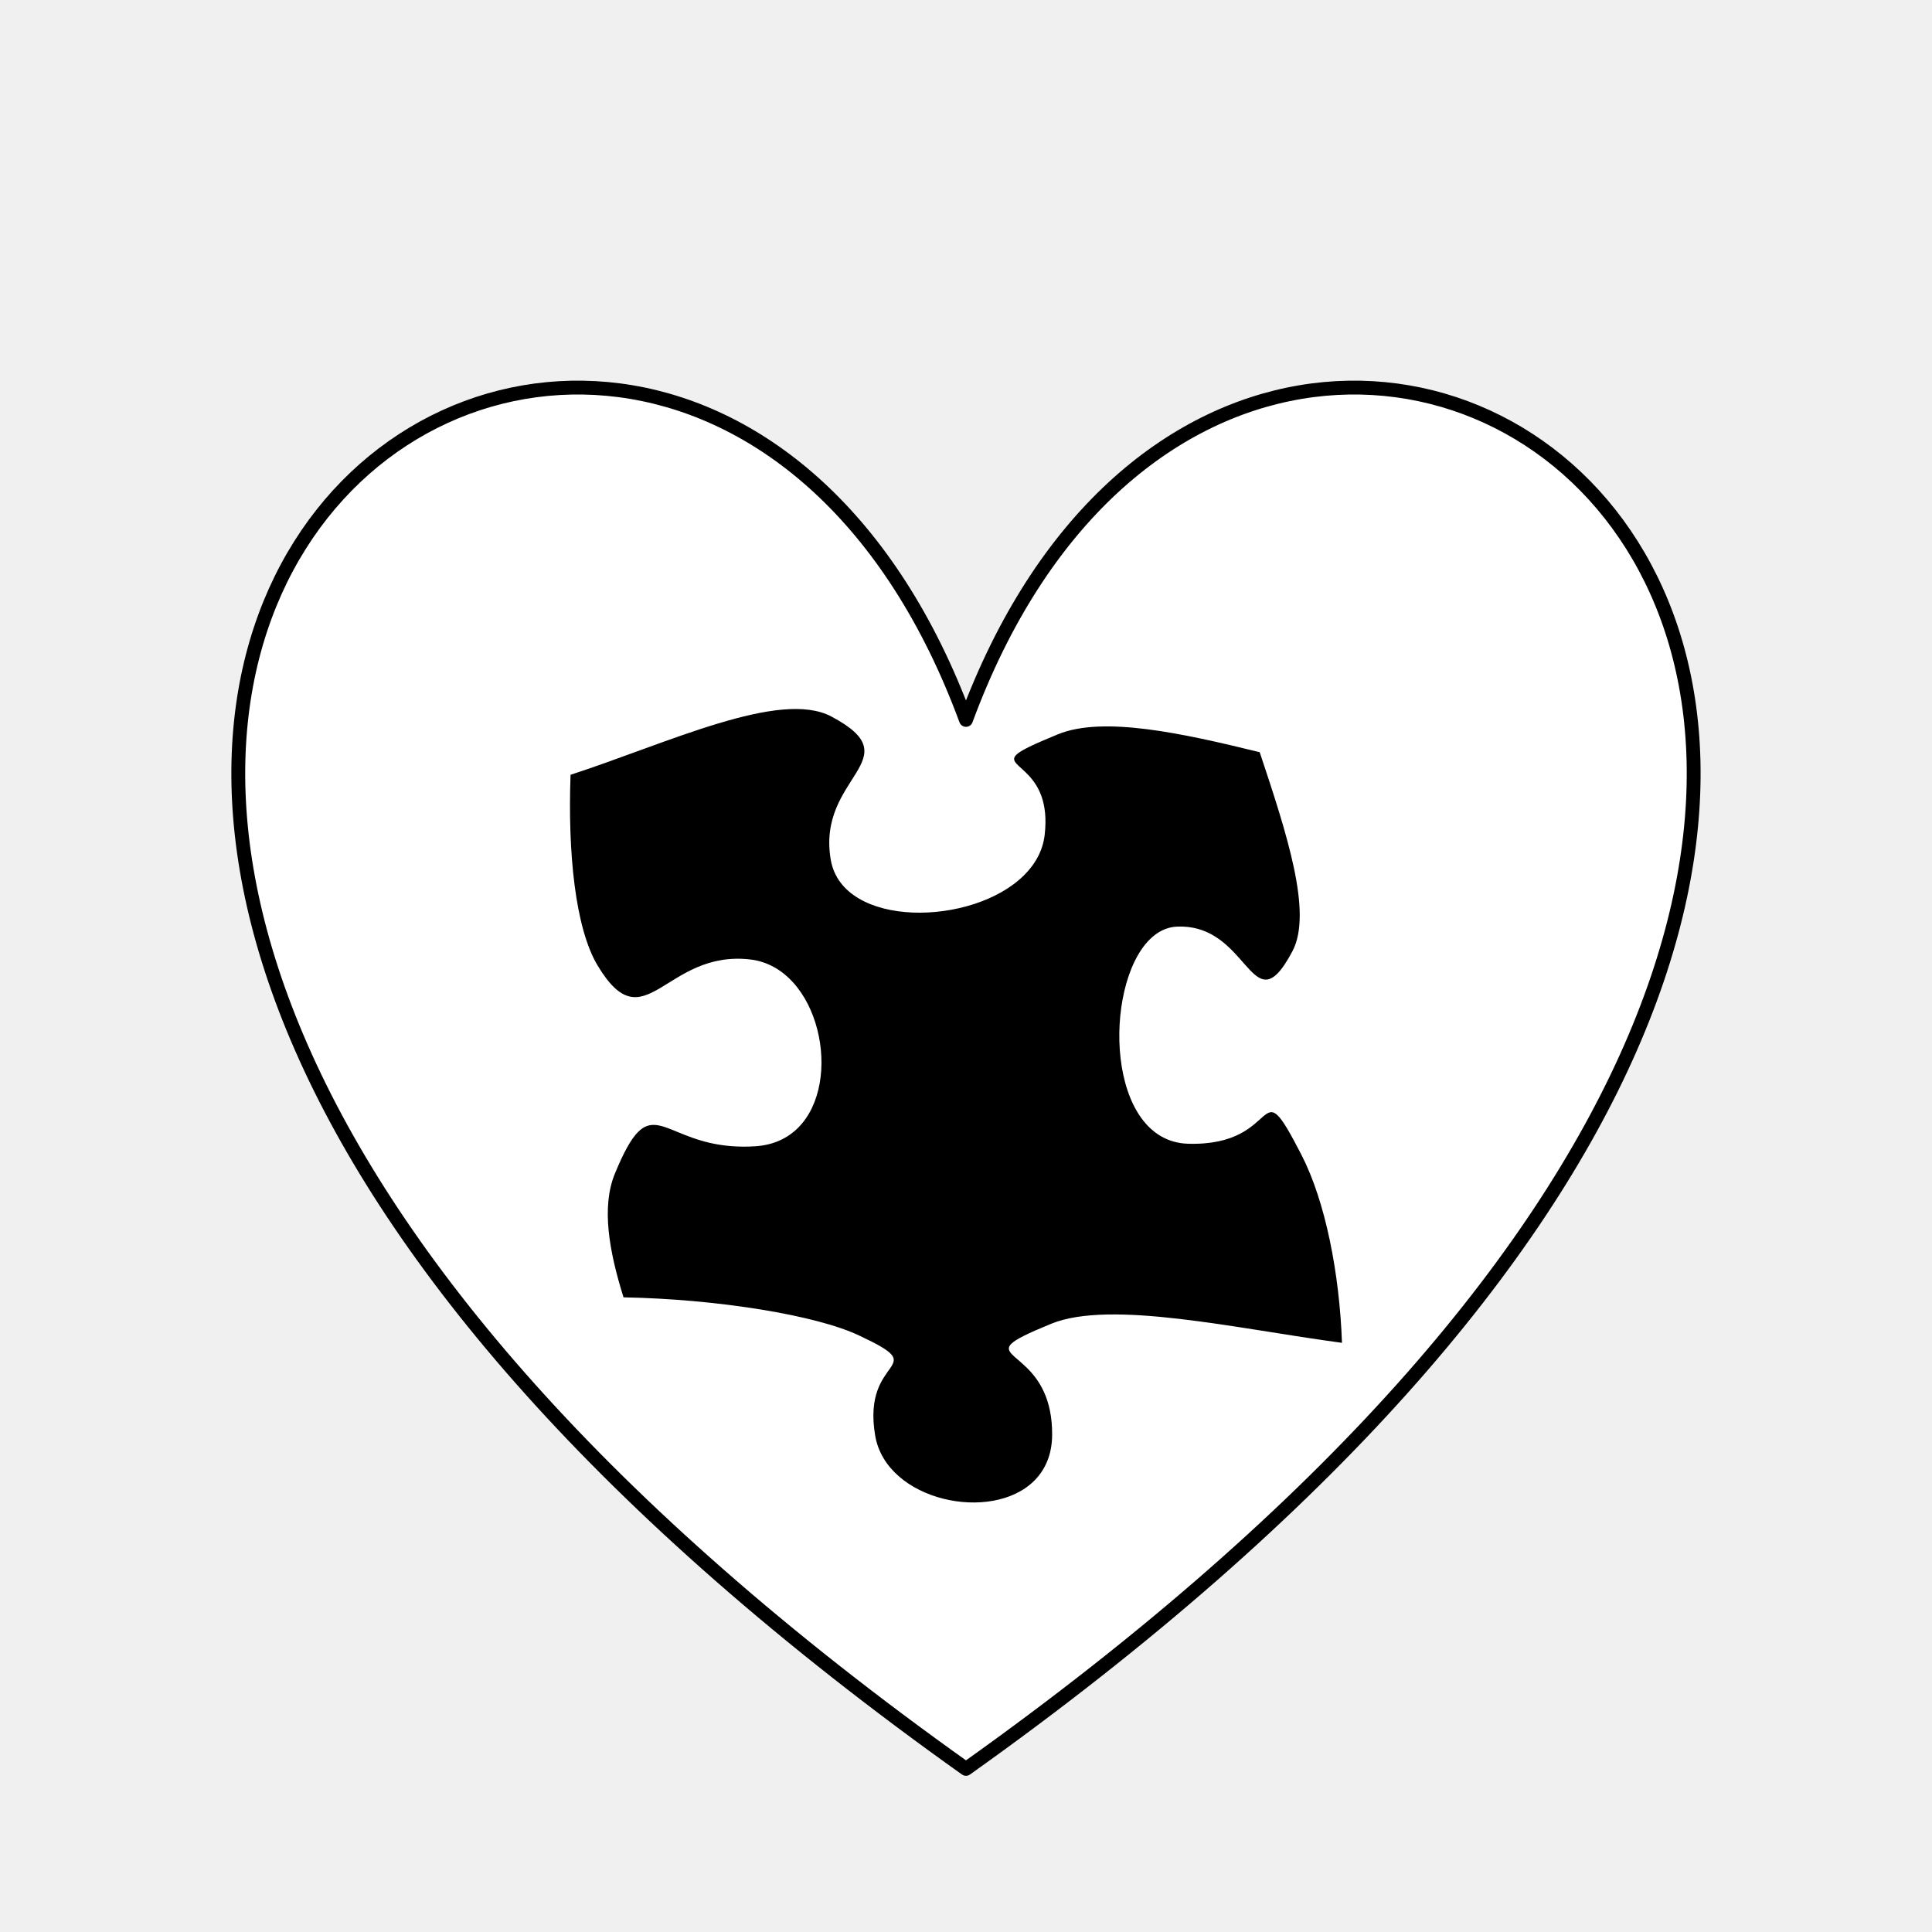
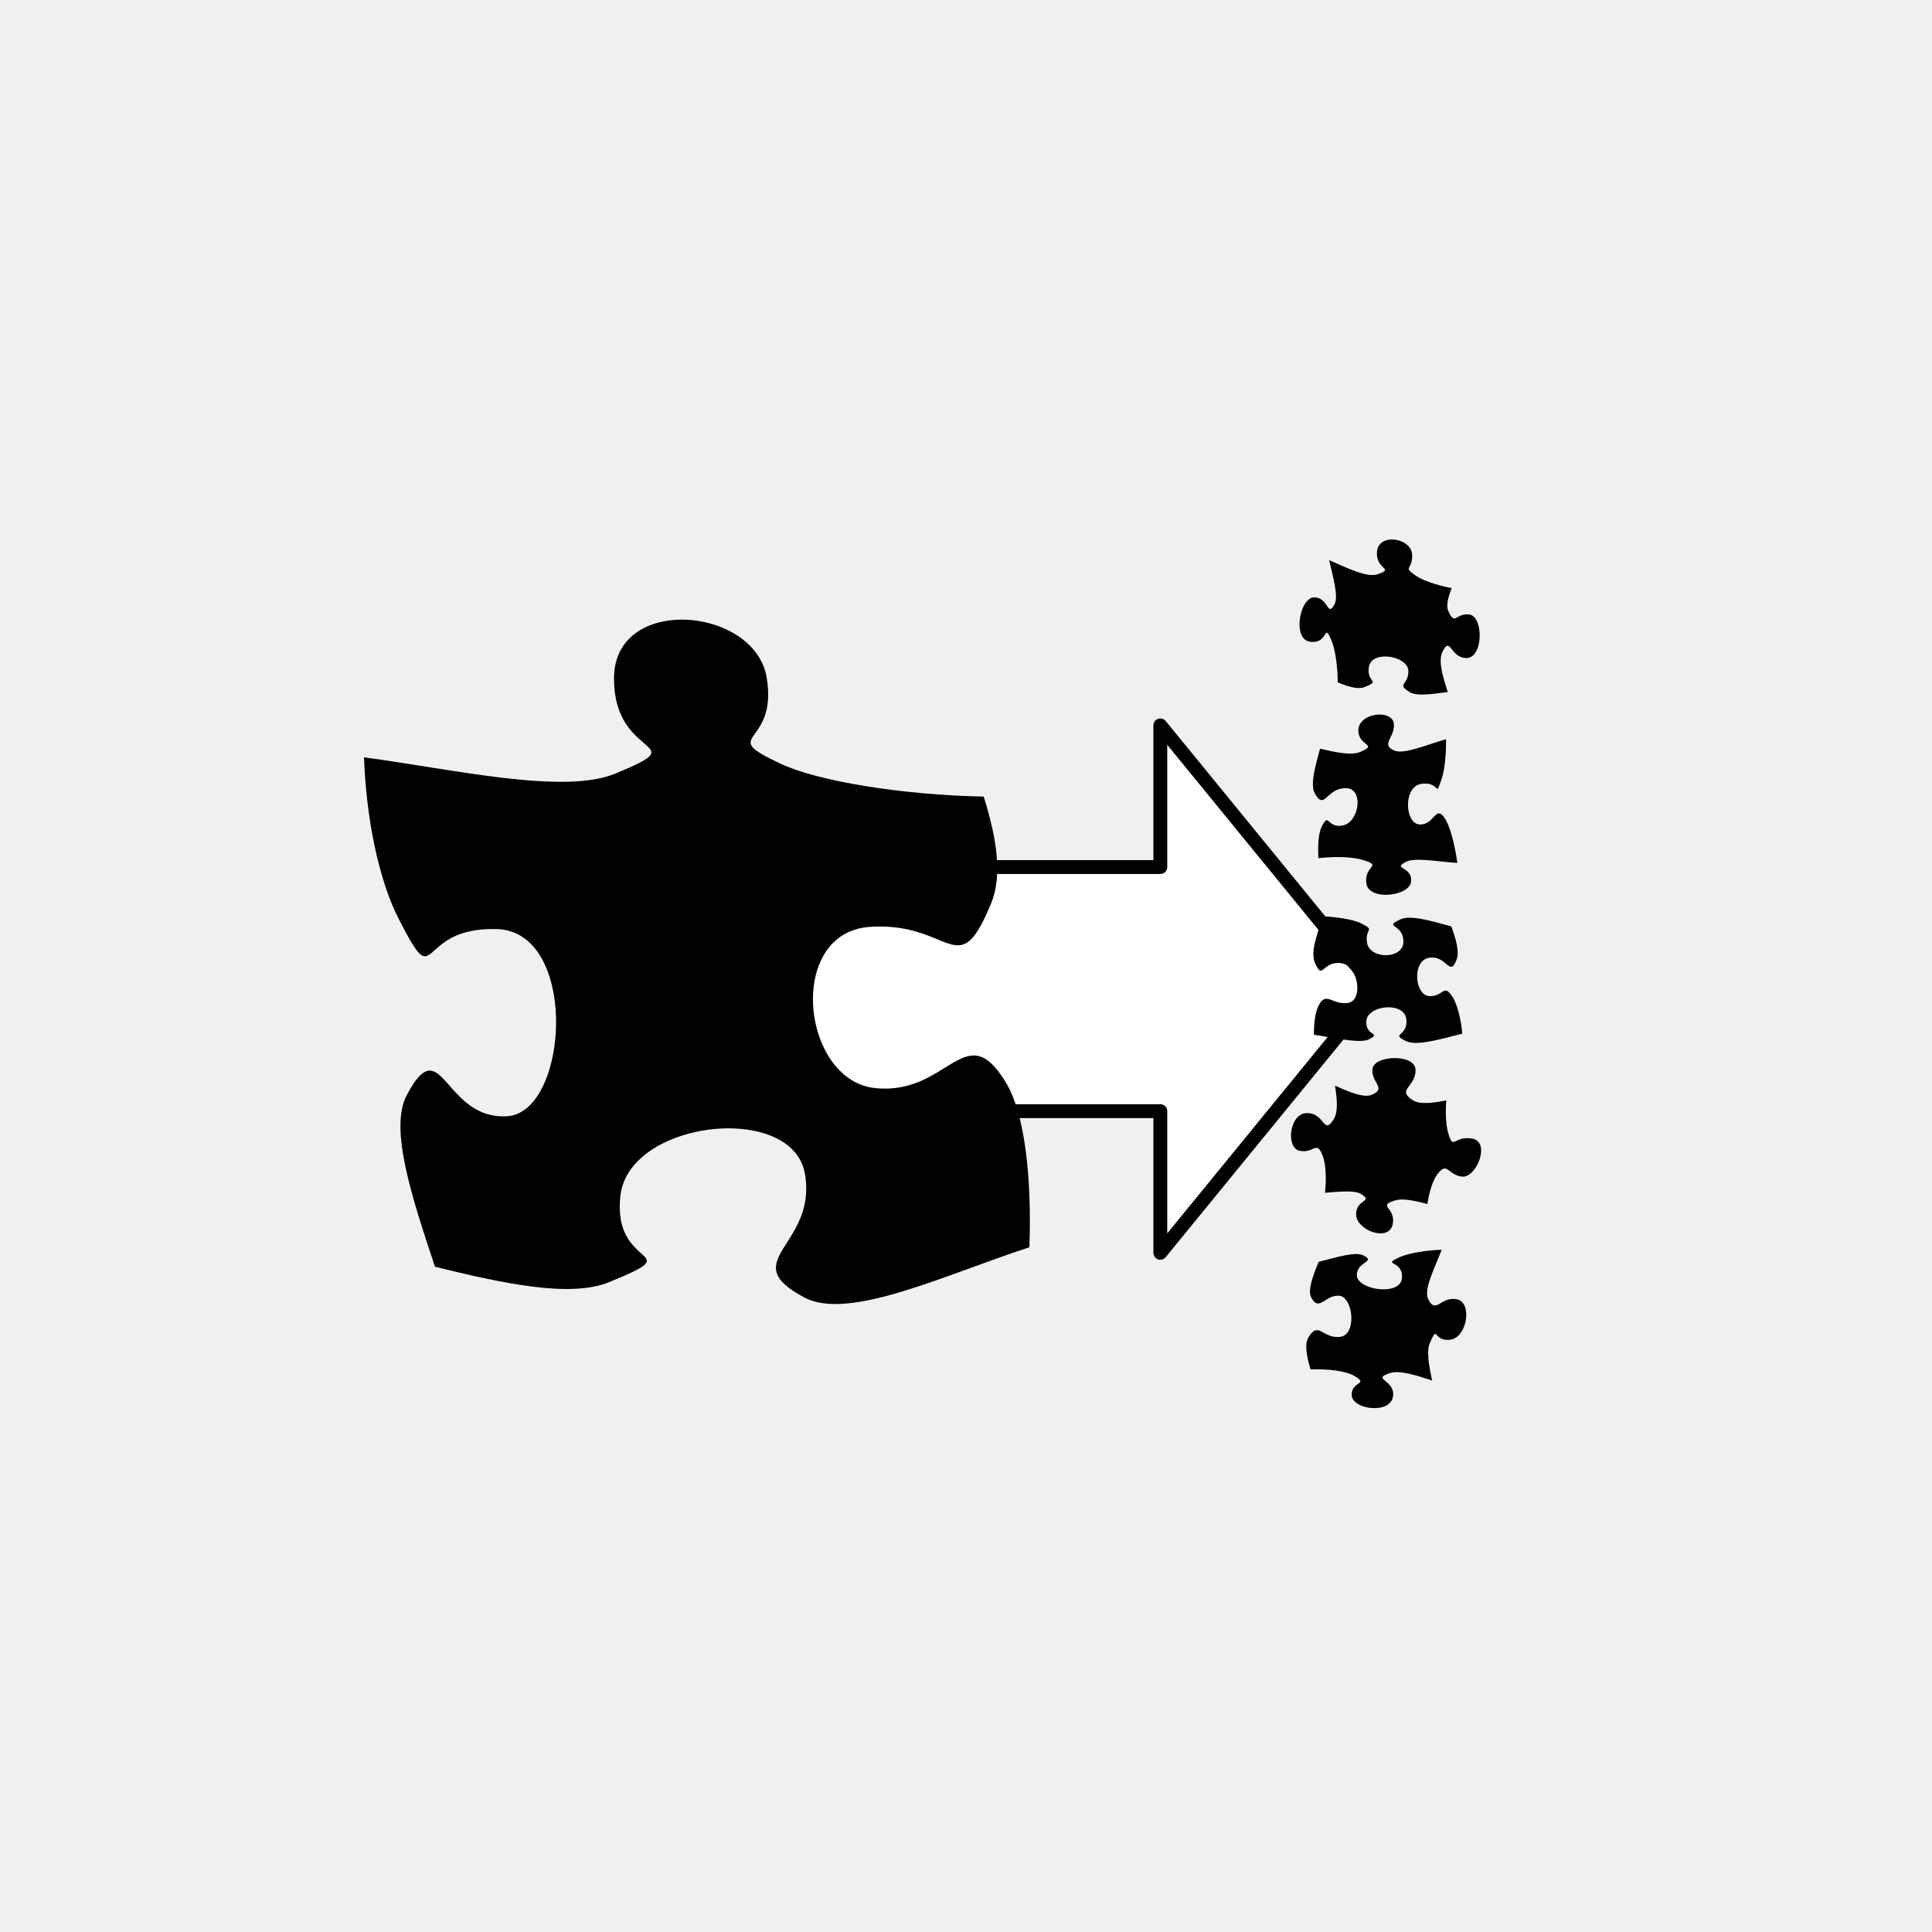
<svg xmlns="http://www.w3.org/2000/svg" version="1.1" viewBox="0.0 0.0 557.858 557.858" fill="none" stroke="none" stroke-linecap="square" stroke-miterlimit="10">
  <clipPath id="p.0">
    <path d="m0 0l557.858 0l0 557.858l-557.858 0l0 -557.858z" clip-rule="nonzero" />
  </clipPath>
  <g clip-path="url(#p.0)">
    <path fill="#000000" fill-opacity="0.0" d="m0 0l557.858 0l0 557.858l-557.858 0z" fill-rule="evenodd" />
-     <path fill="#ffffff" d="m278.924 207.869c86.916 -235.575 425.888 0 0 302.882c-425.888 -302.882 -86.916 -538.457 0 -302.882z" fill-rule="evenodd" />
-     <path stroke="#000000" stroke-width="4.0" stroke-linejoin="round" stroke-linecap="butt" d="m278.924 207.869c86.916 -235.575 425.888 0 0 302.882c-425.888 -302.882 -86.916 -538.457 0 -302.882z" fill-rule="evenodd" />
-     <path fill="#000000" d="m164.749 223.719c28.135 -9.17 60.457 -24.763 75.335 -16.81c23.444 12.432 -4.379 17.223 -0.201 41.372c3.433 19.84 40.989 19.267 55.867 4.389c3.241 -3.241 5.416 -7.167 5.909 -11.727c2.114 -18.643 -11.888 -19.317 -8.224 -22.981c1.299 -1.299 4.822 -2.97 12.099 -5.959c13.046 -5.295 35.785 -0.312 58.202 5.194c7.852 23.555 15.301 46.284 9.482 57.397c-1.661 3.151 -3.1 5.255 -4.399 6.553c-7.952 7.952 -10.791 -14.374 -28.93 -13.589c-3.03 0.111 -5.697 1.49 -7.962 3.755c-13.418 13.418 -12.603 58.243 11.123 58.937c27.732 0.815 19.267 -22.931 32.715 3.161c6.936 13.458 11.012 34.245 11.727 54.327c-30.38 -4.067 -66.769 -12.532 -83.992 -5.496c-6.734 2.768 -10.167 4.449 -11.506 5.788c-4.188 4.188 11.959 5.174 11.808 26.323c-0.04 5.677 -2.003 10.036 -5.144 13.177c-12.291 12.291 -42.61 5.889 -45.932 -12.875c-4.077 -23.645 17.022 -18.854 -4.49 -28.95c-12.23 -5.909 -40.979 -10.6 -68.198 -11.103c-4.177 -13.358 -6.412 -26.001 -2.547 -35.584c2.617 -6.382 4.721 -10.137 6.754 -12.17c6.764 -6.764 12.734 5.607 34.134 4.117c5.104 -0.393 9.11 -2.366 12.079 -5.335c13.217 -13.217 6.15 -46.254 -13.821 -48.589c-24.672 -2.849 -30.38 24.461 -44.029 1.832c-6.533 -10.801 -8.677 -32.715 -7.862 -55.152z" fill-rule="evenodd" />
+     <path fill="#ffffff" d="m164.739 250.357l170.301 0l0 -40.901l62.203 76.142l-62.203 76.142l0 -40.901l-170.301 0z" fill-rule="evenodd" />
+     <path stroke="#000000" stroke-width="4.0" stroke-linejoin="round" stroke-linecap="butt" d="m164.739 250.357l170.301 0l0 -40.901l62.203 76.142l-62.203 76.142l0 -40.901l-170.301 0z" fill-rule="evenodd" />
+     <path fill="#000000" d="m297.227 360.144c-24.267 7.909 -52.145 21.358 -64.977 14.499c-20.221 -10.722 3.777 -14.855 0.174 -35.684c-2.961 -17.113 -35.354 -16.618 -48.186 -3.785c-2.796 2.796 -4.671 6.182 -5.096 10.115c-1.823 16.079 10.254 16.661 7.093 19.821c-1.12 1.12 -4.159 2.561 -10.436 5.14c-11.252 4.567 -30.865 0.269 -50.2 -4.48c-6.772 -20.316 -13.197 -39.921 -8.179 -49.506c1.433 -2.717 2.674 -4.532 3.794 -5.652c6.859 -6.859 9.307 12.398 24.953 11.721c2.613 -0.095 4.914 -1.285 6.868 -3.238c11.573 -11.573 10.87 -50.235 -9.594 -50.834c-23.919 -0.703 -16.618 19.778 -28.217 -2.726c-5.982 -11.608 -9.498 -29.537 -10.115 -46.858c26.203 3.508 57.589 10.809 72.444 4.74c5.808 -2.388 8.769 -3.838 9.924 -4.992c3.612 -3.612 -10.314 -4.463 -10.184 -22.704c0.035 -4.897 1.728 -8.656 4.437 -11.365c10.601 -10.601 36.752 -5.079 39.617 11.104c3.516 20.394 -14.682 16.262 3.872 24.97c10.549 5.096 35.345 9.142 58.822 9.576c3.603 11.521 5.531 22.426 2.197 30.691c-2.257 5.504 -4.072 8.743 -5.826 10.497c-5.834 5.834 -10.983 -4.836 -29.441 -3.551c-4.402 0.339 -7.857 2.04 -10.419 4.602c-11.4 11.4 -5.305 39.894 11.921 41.909c21.28 2.457 26.203 -21.098 37.976 -1.58c5.635 9.316 7.484 28.217 6.781 47.57z" fill-rule="evenodd" />
+     <path fill="#000000" d="m380.744 364.352c-1.728 4.251 -3.159 8.238 -2.162 10.208c0.944 1.835 1.77 2.041 2.709 1.669c0.882 -0.35 1.863 -1.207 3.139 -1.713c0.64 -0.254 1.353 -0.418 2.164 -0.388c3.877 0.164 5.193 10.082 1.139 11.691c-0.26 0.103 -0.545 0.173 -0.852 0.203c-3.842 0.391 -5.415 -2.548 -7.221 -1.832c-0.569 0.226 -1.159 0.815 -1.852 1.984c-1.215 2.06 -0.482 5.537 0.586 9.233c5.006 -0.175 10.222 0.416 12.721 1.908c4.316 2.58 -0.952 1.399 -0.821 5.525c0.102 3.052 6 4.627 9.474 3.248c1.252 -0.497 2.189 -1.379 2.427 -2.711c0.87 -4.751 -5.689 -5.022 -1.715 -6.598c0.241 -0.096 0.526 -0.197 0.854 -0.304c2.833 -0.922 7.575 0.644 12.2 2.141c-0.928 -4.277 -1.739 -8.571 -0.598 -11.04c0.762 -1.647 1.118 -2.281 1.401 -2.394c0.622 -0.247 0.89 2.03 4.339 1.665c0.344 -0.036 0.672 -0.12 0.985 -0.244c4.202 -1.667 5.306 -10.735 0.894 -11.459c-1.21 -0.209 -2.188 -0.018 -3.007 0.307c-1.081 0.429 -1.891 1.091 -2.61 1.376c-0.871 0.346 -1.61 0.145 -2.526 -1.666c-1.439 -2.848 1.862 -8.95 3.861 -14.301c-4.418 0.163 -8.98 0.883 -11.733 1.975c-0.234 0.093 -0.455 0.186 -0.659 0.284c-5.052 2.386 1.312 0.59 0.93 5.912c-0.103 1.356 -0.987 2.244 -2.249 2.745c-3.706 1.47 -10.67 -0.382 -10.774 -3.477c-0.167 -4.143 5.83 -3.833 1.808 -5.832c-2.27 -1.145 -7.672 0.592 -12.85 1.885z" fill-rule="evenodd" />
+     <path fill="#000000" d="m426.094 178.706c-0.456 -0.687 -1.044 -1.147 -1.758 -1.253c-3.494 -0.504 -4.03 2.458 -5.408 0.38c-0.214 -0.322 -0.45 -0.765 -0.717 -1.361c-0.731 -1.64 -0.078 -3.998 0.967 -6.647c-4.348 -0.855 -8.423 -2.234 -10.365 -3.588c-1.092 -0.763 -1.65 -1.226 -1.889 -1.586c-0.654 -0.986 1.076 -1.196 0.808 -4.66c-0.052 -0.646 -0.273 -1.232 -0.615 -1.747c-2.14 -3.225 -9.068 -3.69 -9.507 0.983c-0.154 1.576 0.245 2.643 0.752 3.408c0.539 0.812 1.2 1.284 1.453 1.665c0.325 0.489 -0.019 0.829 -2.147 1.547c-2.948 0.96 -8.621 -1.794 -13.872 -4.111c1.151 5.173 2.758 10.592 1.536 12.776c-2.144 3.893 -1.65 -1.992 -5.843 -2.025c-3.414 -0.024 -5.58 8.099 -3.36 11.444c0.504 0.76 1.236 1.271 2.23 1.387c4.526 0.527 4.083 -3.92 5.187 -2.256c0.206 0.311 0.464 0.83 0.821 1.634c1.171 2.652 1.881 7.603 1.892 12.333c3.057 1.265 5.827 2.103 7.693 1.38c2.585 -1.017 2.653 -1.297 2.216 -1.956c-0.08 -0.12 -0.178 -0.254 -0.28 -0.407c-0.437 -0.659 -0.957 -1.679 -0.588 -3.612c0.848 -4.222 8.783 -3.359 10.861 -0.228c0.298 0.449 0.476 0.945 0.495 1.478c0.087 3.26 -2.066 3.662 -1.312 4.798c0.228 0.343 0.726 0.755 1.635 1.334c1.901 1.246 6.385 0.635 11.052 0.007c-1.401 -4.421 -2.775 -8.897 -1.592 -11.434c2.391 -5.189 2.27 1.753 7.096 1.606c3.963 -0.123 4.664 -8.117 2.558 -11.291z" fill-rule="evenodd" />
+     <path fill="#000000" d="m402.01 305.532c-2.779 0.16 -5.424 1.226 -5.699 3.028c-0.605 3.925 4.428 5.784 -0.421 7.613c-0.324 0.123 -0.685 0.193 -1.082 0.215c-2.283 0.132 -5.693 -1.286 -9.327 -2.906l0 0c0.594 3.829 0.952 7.534 -0.36 9.651c-0.789 1.278 -1.337 1.772 -1.811 1.799c-1.325 0.076 -2.052 -3.514 -5.876 -3.532c-0.082 -6.4086914E-4 -0.164 0.001 -0.246 0.006c-4.972 0.286 -5.951 10.132 -1.875 10.888c0.523 0.101 0.991 0.126 1.411 0.101c1.621 -0.093 2.549 -0.915 3.321 -0.96c0.612 -0.035 1.127 0.419 1.81 2.115c0.965 2.311 1.185 6.623 0.742 10.863c1.339 -0.123 2.639 -0.235 3.848 -0.305c2.928 -0.169 5.322 -0.094 6.477 0.61c3.862 2.389 -1.378 1.412 -1.345 5.952c0.024 3.064 4.241 5.628 7.361 5.448c1.533 -0.088 2.799 -0.838 3.175 -2.517c1.109 -5.098 -4.775 -5.331 0.826 -7.013c0.406 -0.117 0.86 -0.189 1.359 -0.218c2.072 -0.119 4.888 0.476 7.868 1.293c0.51 -3.567 1.551 -6.891 2.935 -8.685c0.852 -1.116 1.455 -1.537 1.994 -1.568c1.257 -0.072 2.157 2.003 5.069 2.33c0.134 0.014 0.267 0.017 0.399 0.009c4.011 -0.231 7.785 -10.017 2.546 -10.978c-0.703 -0.126 -1.318 -0.158 -1.854 -0.127c-1.967 0.113 -2.912 1.044 -3.583 1.082c-0.555 0.032 -0.928 -0.54 -1.534 -2.676c-0.649 -2.329 -0.791 -5.776 -0.536 -9.301l0 0c-1.782 0.336 -3.522 0.622 -5.074 0.711c-1.88 0.108 -3.488 -0.068 -4.581 -0.781c-4.816 -3.04 0.787 -3.771 0.791 -8.642c0.018 -2.623 -3.448 -3.696 -6.729 -3.507z" fill-rule="evenodd" />
+     <path fill="#000000" d="m409.974 265.262c-2.282 -0.376 -4.245 -0.424 -5.549 0.182c-5.275 2.464 0.748 1.088 0.804 6.381c0.037 3.145 -3.373 4.361 -6.318 3.877c-1.989 -0.327 -3.765 -1.427 -4.132 -3.23c-0.913 -4.499 2.692 -3.685 -1.815 -5.887c-1.155 -0.565 -2.973 -1.044 -5.123 -1.398c-1.791 -0.295 -3.811 -0.502 -5.875 -0.606c-1.342 4.625 -3.751 10.118 -2.273 13.443c0.698 1.583 1.143 2.18 1.578 2.252c0.995 0.164 1.914 -2.449 5.633 -2.22c0.133 0.008 0.265 0.025 0.393 0.046c5.012 0.825 6.387 10.74 2.001 11.467c-0.809 0.133 -1.531 0.107 -2.186 -0.001c-1.543 -0.254 -2.703 -0.964 -3.708 -1.13c-0.95 -0.156 -1.763 0.177 -2.627 1.848c-0.967 1.822 -1.408 5.024 -1.398 8.494c0.802 0.118 1.613 0.249 2.426 0.383c1.209 0.199 2.42 0.406 3.598 0.6c4.246 0.699 8.056 1.207 9.774 0.381c4.069 -2.002 -1.092 -0.924 -0.642 -5.419c0.277 -2.797 4.482 -4.304 7.739 -3.768c1.942 0.32 3.549 1.367 3.784 3.297c0.654 5.174 -4.961 4.084 0.128 6.435c0.346 0.16 0.745 0.272 1.191 0.345c3.379 0.556 9.428 -1.185 14.854 -2.577c-0.374 -4.244 -1.448 -8.468 -2.83 -10.622c-0.803 -1.241 -1.344 -1.724 -1.832 -1.804c-1.095 -0.18 -1.914 1.688 -4.828 1.589c-0.117 -0.003 -0.235 -0.014 -0.347 -0.033c-3.939 -0.648 -4.655 -10.276 0.286 -11.041c0.602 -0.091 1.143 -0.081 1.634 -1.2207031E-4c2.365 0.389 3.555 2.425 4.569 2.592c0.566 0.093 1.078 -0.393 1.707 -2.059c0.872 -2.305 -0.189 -5.893 -1.522 -9.581c-3.089 -0.84 -6.325 -1.78 -9.094 -2.236z" fill-rule="evenodd" />
+     <path fill="#000000" d="m381.163 216.174c-1.397 5.101 -2.928 10.4 -1.492 12.974c1.185 2.099 1.937 2.171 2.831 1.543c0.622 -0.437 1.311 -1.211 2.262 -1.88c0.915 -0.643 2.07 -1.188 3.638 -1.239c4.909 -0.181 4.389 7.633 0.88 10.099c-0.445 0.313 -0.936 0.538 -1.469 0.652c-3.654 0.777 -4.027 -2.064 -5.021 -1.365c-0.3 0.211 -0.658 0.746 -1.18 1.803c-0.901 1.814 -1.135 5.257 -0.934 9.032c4.729 -0.551 9.919 -0.416 13.033 0.571c5.626 1.791 0.115 1.474 0.804 6.697c0.55 4.083 8.106 4.061 11.422 1.731c0.894 -0.628 1.48 -1.427 1.533 -2.355c0.253 -3.954 -4.561 -3.54 -2.416 -5.047c0.213 -0.15 0.496 -0.319 0.86 -0.514c2.589 -1.379 9.15 -0.078 14.878 0.289c-0.696 -5.322 -2.15 -10.751 -3.645 -12.946c-1.033 -1.479 -1.69 -1.571 -2.339 -1.115c-0.658 0.463 -1.306 1.484 -2.325 2.201c-0.656 0.461 -1.467 0.794 -2.536 0.765c-3.816 -0.097 -4.708 -8.603 -1.159 -11.097c0.504 -0.354 1.095 -0.586 1.785 -0.657c3.766 -0.408 4.107 1.721 4.559 1.403c0.211 -0.148 0.444 -0.819 1.051 -2.51c0.915 -2.568 1.423 -7.214 1.362 -11.765c-5.602 1.572 -12.02 4.427 -14.849 3.306c-4.36 -1.766 0.378 -3.948 -0.26 -7.959c-0.481 -2.921 -5.558 -3.156 -8.368 -1.181c-1.035 0.727 -1.761 1.751 -1.839 3.05c-0.232 4.112 4.241 4.211 2.33 5.554c-0.345 0.242 -0.9 0.526 -1.729 0.882c-2.634 1.14 -7.234 0.117 -11.669 -0.92z" fill-rule="evenodd" />
  </g>
</svg>
